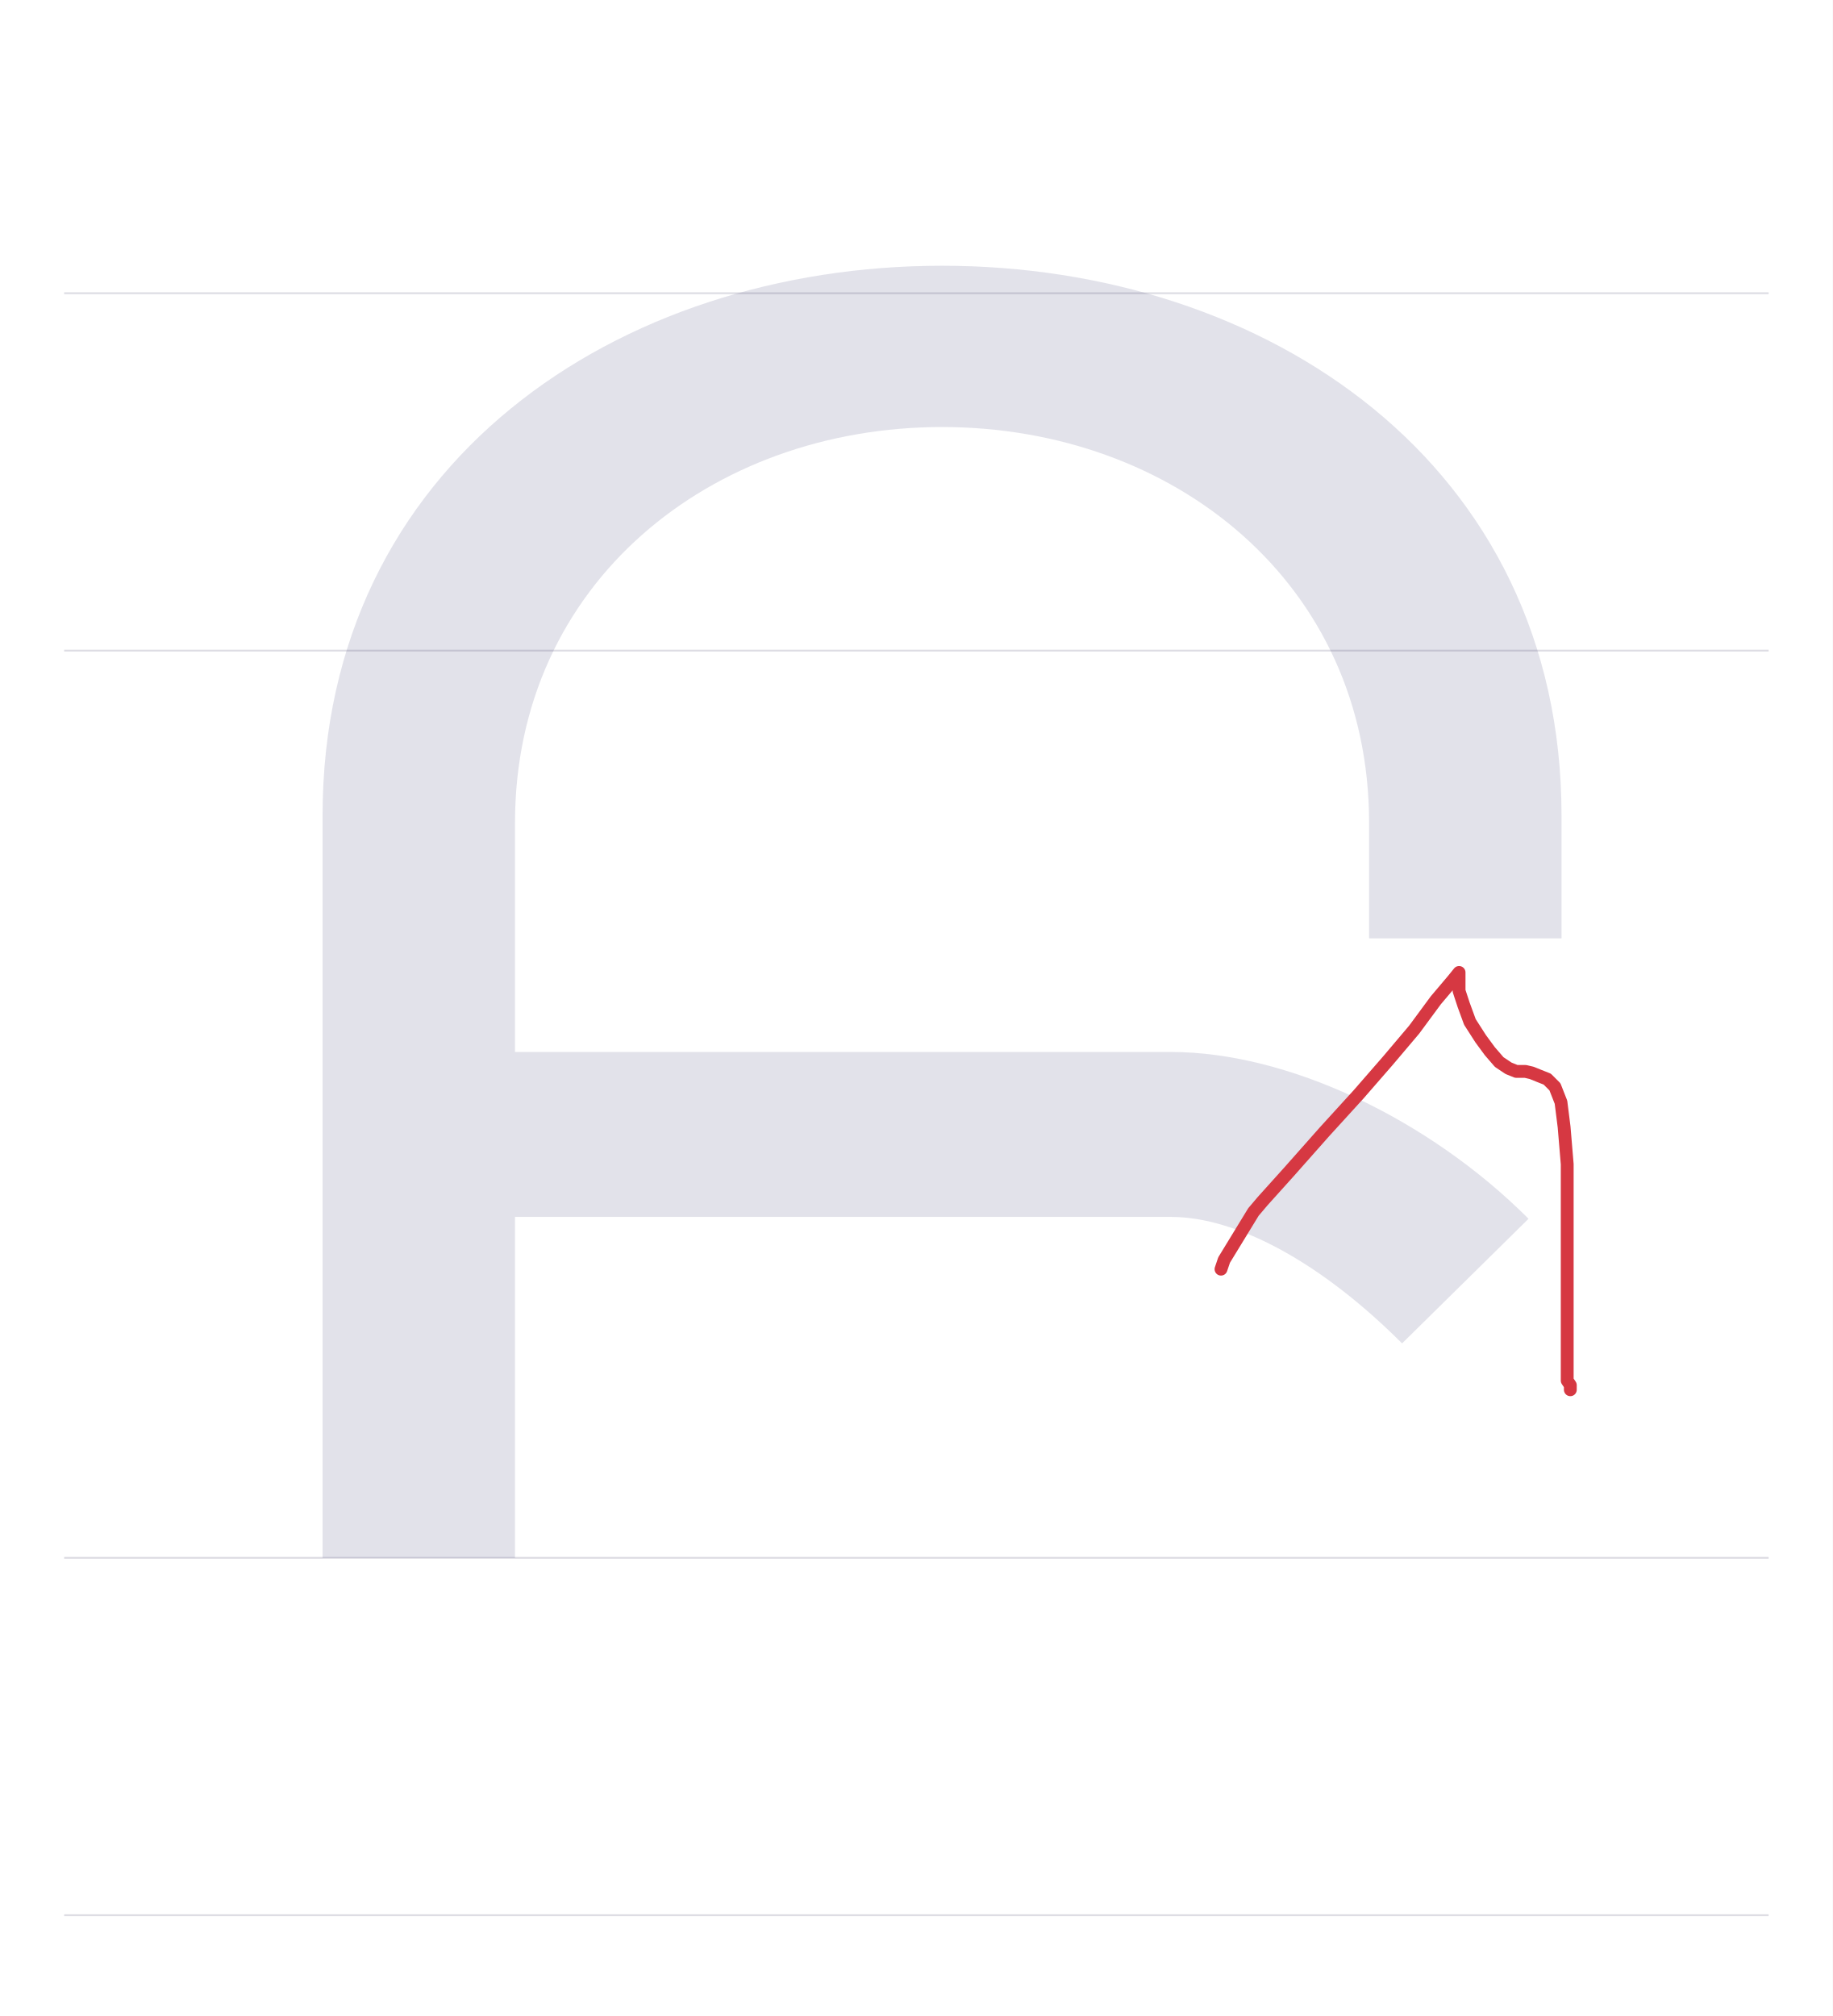
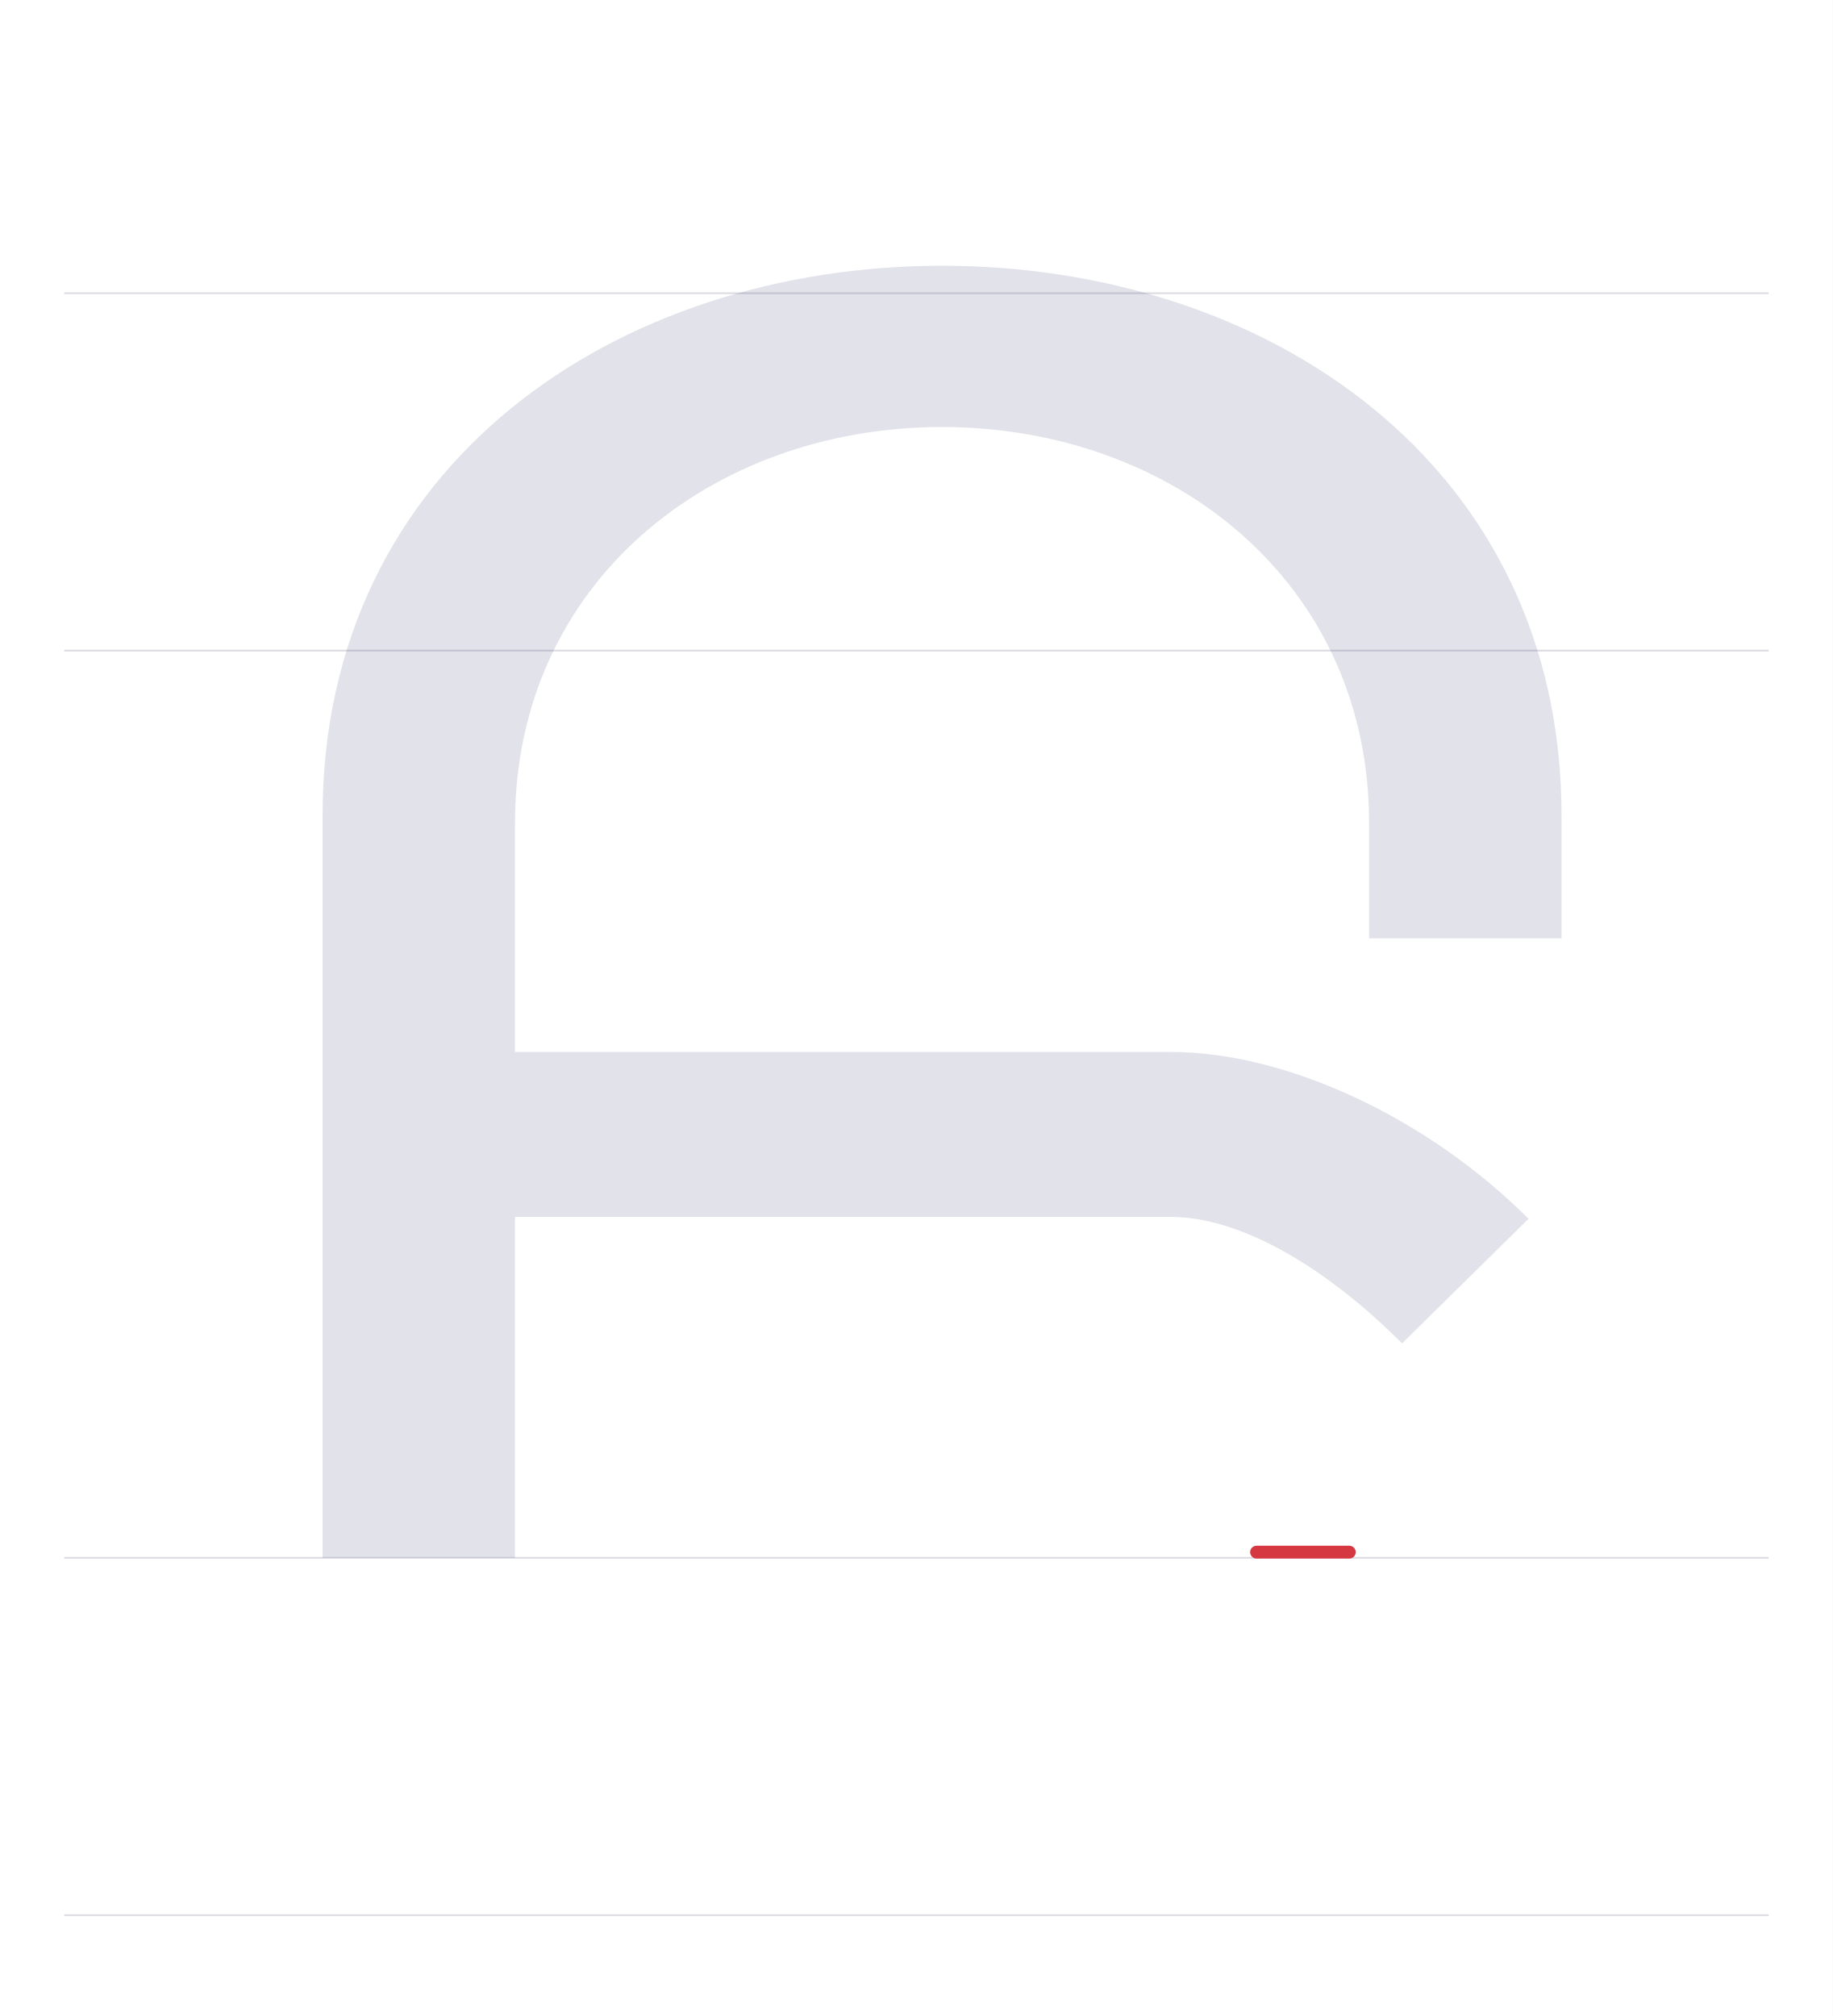
<svg xmlns="http://www.w3.org/2000/svg" viewBox="0 0 1000 1100">
  <rect width="100%" height="100%" fill="white" />
  <path d="M35 850H965" stroke="#dedde4" fill="none" />
  <path d="M35 355H965" stroke="#dedde4" fill="none" />
  <path d="M35 160H965" stroke="#dedde4" fill="none" />
  <path d="M35 1045H965" stroke="#dedde4" fill="none" />
  <path d="M612 338H717V405C717 597 556 705 379 705C202 705 41 597 41 405V0H146V186H504C540 186 586 161 630 117L699 185C644 240 567 276 504 276H146V401C146 532 253 617 379 617C505 617 612 532 612 401Z" fill="#08084d" opacity=".12" transform="translate(135.0 850) scale(1 -1)" />
-   <path d="M666.2,692.5L667.9,687.5L683.9,661.3L688.9,655.4L703.3,639.4L722.7,617.5L741.2,597.2L757.3,578.7L771.6,561.8L783.4,545.8L792.7,534.8L796.1,530.6L796.1,534.8L796.1,540.7L798.6,548.3L802,557.6L807.9,566.8L812.9,573.6L818,579.5L823.1,582.9L827.3,584.6L829.8,584.6L832.3,584.6L835.7,585.4L839.9,587.1L844.2,588.8L848.4,593L851.7,601.4L853.4,614.9L855.1,635.2L855.1,657.9L855.1,679L855.1,699.3L855.1,716.1L855.1,728.8L855.1,738.9L855.1,745.7L855.1,749L855.1,751.6L855.1,753.3L856.8,755.8L856.8,758.3" fill="none" stroke="#d63842" stroke-width="7" stroke-linecap="round" stroke-linejoin="round" />
+   <path d="M685.6,846.9L722.7,846.9L733.7,846.9L736.2,846.9" fill="none" stroke="#d63842" stroke-width="7" stroke-linecap="round" stroke-linejoin="round" />
</svg>
